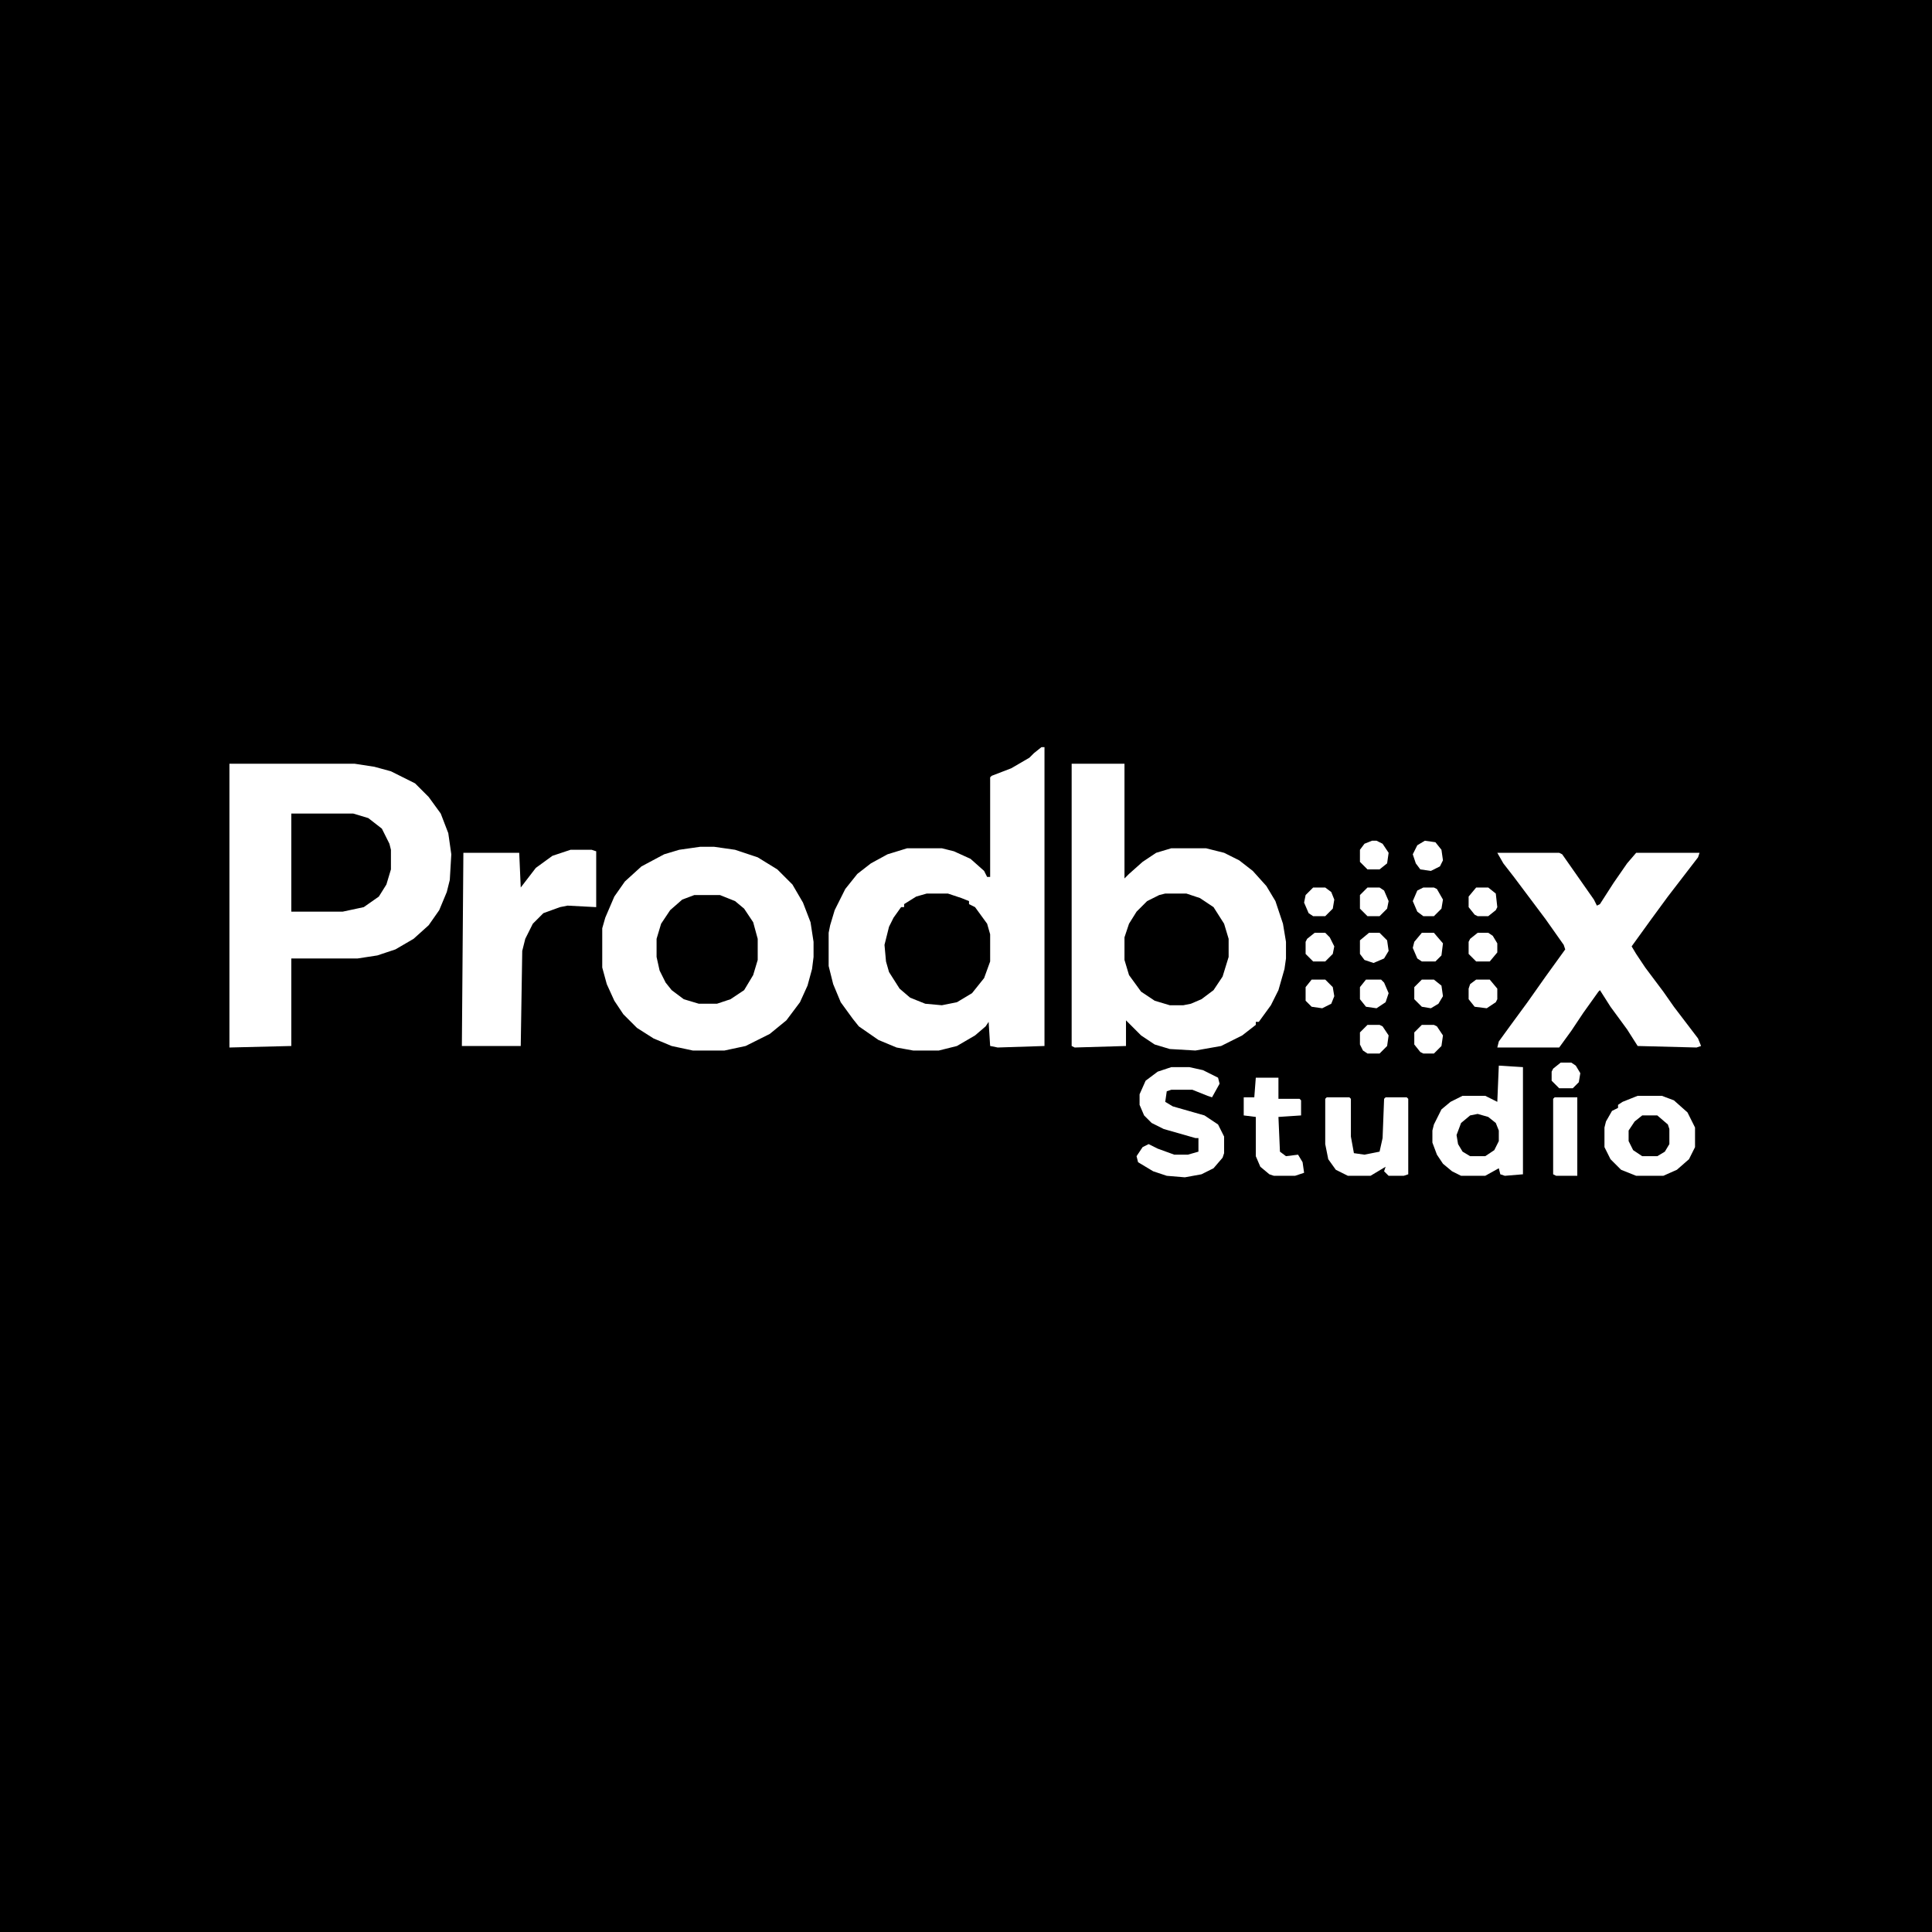
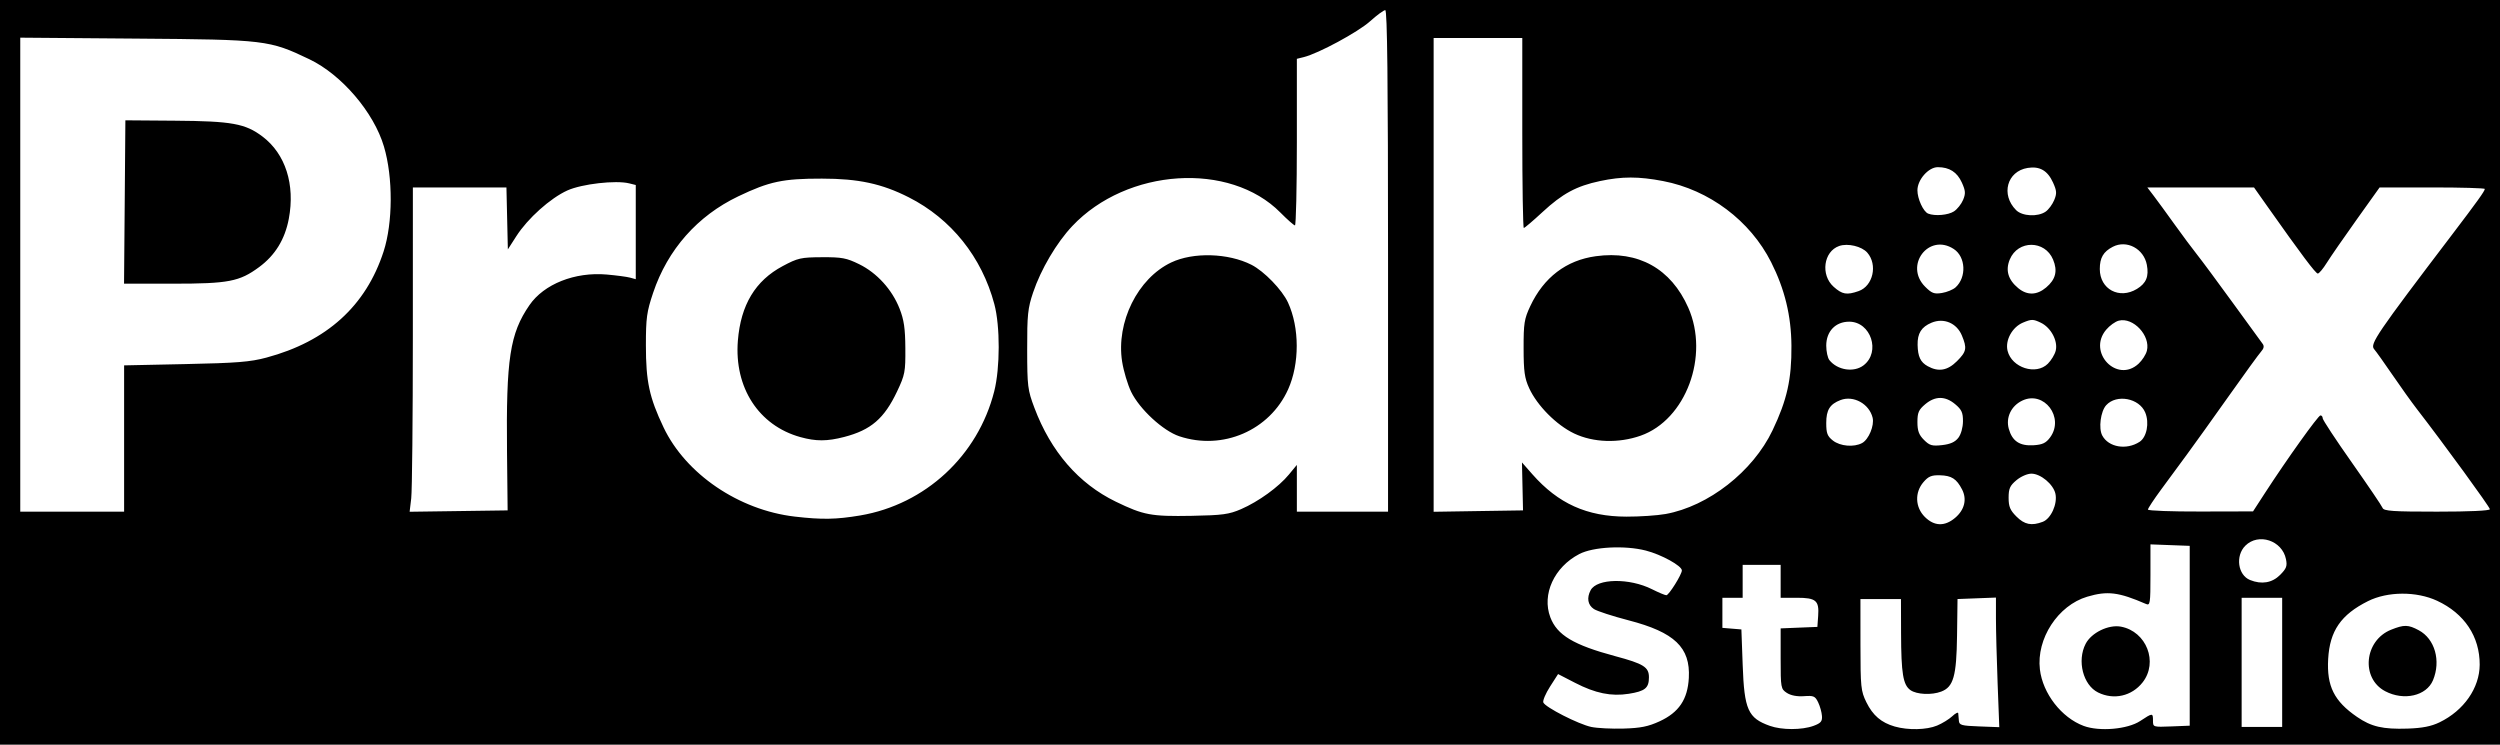
- <svg xmlns="http://www.w3.org/2000/svg" width="1280" height="1280">
-   <path d="M0 0h1280v1280H0Zm690 495-5 4-3 3-12 7-13 5-1 1v66h-2l-2-4-9-8-11-5-8-2h-23l-13 4-11 6-9 7-8 10-7 14-3 10-1 5v22l3 12 5 12 8 11 4 5 13 9 12 5 11 2h17l12-3 12-7 7-6 2-3 1 16 5 1 31-1V495Zm-538 11v188l41-1v-58h44l13-2 12-4 12-7 10-9 7-10 5-12 2-8 1-17-2-14-5-13-8-11-9-9-16-8-11-3-13-2Zm558 0v187l2 1 34-1v-17l10 10 9 6 10 3 17 1 17-3 14-7 9-7v-2h2l8-11 5-10 4-14 1-7v-11l-2-12-5-15-6-10-9-10-9-7-10-5-12-3h-23l-10 3-9 6-9 8-3 3v-76Zm234 51-5 3-3 6 2 6 3 4 7 1 6-3 2-4-1-7-4-5Zm-35 0-5 2-3 4v8l5 5h8l5-4 1-7-4-6-4-2Zm-445 4-14 2-10 3-15 8-11 10-7 10-6 14-2 7v26l3 11 5 11 6 9 9 9 11 7 12 5 14 3h21l14-3 16-8 11-9 9-12 5-11 3-11 1-8v-10l-2-13-5-13-7-12-10-10-13-8-15-5-14-2Zm-86 2-12 4-11 8-10 13-1-23h-37l-1 128h39l1-63 2-8 5-10 7-7 11-4 5-1 19 1v-37l-3-1Zm614 2 4 7 7 9 9 12 12 16 12 17 1 3-13 18-12 17-11 15-8 11-1 4h41l8-11 8-12 10-14 1-1 7 11 11 15 7 11 39 1 3-1-2-5-16-21-7-10-12-16-6-9-3-5 13-18 11-15 10-13 10-13 1-3h-42l-6 7-9 13-9 14-2 1-2-4-14-20-7-10-2-1Zm-122 23-5 5-1 5 3 7 3 2h8l5-5 1-6-2-5-4-3Zm36 0-5 5v9l5 5h8l5-5 1-5-3-7-3-2Zm37 0-4 2-3 7 3 7 4 3h7l5-5 1-6-4-7-2-1Zm35 0-5 6v7l4 5 2 1h7l5-4 1-2-1-9-5-4Zm-107 30-5 4-1 2v8l5 5h8l5-5 1-5-3-6-3-3Zm36 0-6 5v9l3 4 6 2 7-3 3-5-1-7-5-5Zm35 0-5 6-1 4 3 7 3 2h9l4-4 1-8-6-7Zm37 0-5 4-1 2v8l5 5h9l5-6v-6l-3-5-3-2Zm-110 31-4 5v9l4 4 7 1 6-3 2-5-1-6-5-5Zm36 0-4 5v8l4 5 7 1 6-4 2-6-3-7-2-2Zm37 0-5 5v8l5 5 6 1 5-3 3-5-1-7-5-4Zm36 0-4 3-1 3v7l4 5 8 1 6-4 1-2v-7l-5-6Zm-72 30-5 5v8l2 4 3 2h8l5-5 1-7-4-6-2-1Zm36 0-5 5v8l4 5 2 1h7l5-5 1-7-4-6-2-1Zm92 25-5 4-1 2v6l5 5h9l4-4 1-6-3-5-3-2Zm-41 2-1 24-8-4h-15l-8 4-6 5-5 10-1 4v8l3 8 4 6 6 5 6 3h16l9-5 1 4 3 1 12-1v-71Zm-217 1-9 3-8 6-4 9v7l3 7 5 5 8 4 21 6h2v9l-7 2h-9l-11-4-6-3-4 2-4 6 1 4 10 6 9 3 12 1 11-2 8-4 6-7 1-3v-11l-4-8-9-6-21-6-5-3 1-7 3-1h14l10 4 3 1 5-9-1-4-10-5-9-2Zm56 7-1 13h-7v12l8 1v26l3 7 6 5 3 1h14l6-2-1-7-3-5-8 1-4-3-1-23 15-1v-10l-1-1h-14v-14Zm253 12-10 4-3 2v2l-4 2-4 7-1 4v13l4 8 7 7 10 4h18l9-4 8-7 4-8v-13l-5-10-9-8-8-3Zm-206 1-1 1v30l2 10 5 7 8 4h15l10-6-1 3 3 3h10l3-1v-50l-1-1h-14l-1 1-1 26-2 9-10 2-7-1-2-11v-25l-1-1Zm151 0-1 1v50l2 1h14v-52Z" />
-   <path d="M193 539h41l10 3 9 7 5 10 1 4v13l-3 10-5 8-10 7-14 3h-34Zm421 53h14l9 3 5 2v2l4 2 8 11 2 7v18l-4 11-8 10-10 6-10 2-11-1-10-4-7-6-7-11-2-7-1-11 3-12 3-6 5-7h2v-2l8-5Zm158 0h14l9 3 9 6 7 11 3 10v12l-4 13-6 9-8 6-7 3-5 1h-9l-10-3-9-6-8-11-3-10v-15l3-9 5-8 7-7 8-4Zm-312 1h17l10 4 6 5 6 9 3 11v14l-3 10-6 10-9 6-9 3h-12l-10-3-8-6-4-5-4-8-2-9v-12l3-10 6-9 8-7Zm519 145 7 2 5 4 2 5v7l-3 6-6 4h-10l-5-3-3-5-1-6 3-8 6-5Zm109 1h10l7 6 1 3v10l-3 5-5 3h-10l-6-4-3-6v-7l4-6Z" />
+ <svg xmlns="http://www.w3.org/2000/svg" width="987" height="294" viewBox="0 0 987 294">
+   <g>
+     <path d="M 0.00 147.00 L 0.00 0.00 L 493.50 0.00 L 987.00 0.00 L 987.00 147.00 L 987.00 294.00 L 493.50 294.00 L 0.00 294.00 L 0.00 147.00 ZM 655.18 284.79 C662.83,281.27 666.29,276.14 666.75,267.63 C667.40,255.61 661.13,249.62 642.95,244.90 C636.68,243.27 630.53,241.27 629.28,240.45 C626.85,238.86 626.37,236.05 627.99,233.01 C630.50,228.33 643.26,228.13 652.22,232.63 C654.81,233.93 657.36,235.00 657.87,235.00 C658.87,235.00 664.00,226.80 664.00,225.20 C664.00,223.39 655.91,218.93 649.77,217.36 C641.44,215.23 628.99,215.88 623.50,218.74 C613.59,223.89 608.66,234.65 612.06,243.68 C614.72,250.74 621.24,254.64 637.71,259.06 C648.92,262.06 651.00,263.37 651.00,267.40 C651.00,271.64 649.47,272.89 643.03,273.91 C636.11,275.00 629.84,273.72 621.82,269.57 L 615.13 266.12 L 611.96 271.06 C610.22,273.78 609.02,276.60 609.30,277.33 C610.02,279.21 623.19,285.93 628.24,287.00 C630.58,287.49 636.33,287.78 641.00,287.64 C647.68,287.45 650.71,286.84 655.18,284.79 ZM 716.00 286.56 C718.87,285.50 719.47,284.80 719.31,282.66 C719.21,281.22 718.54,278.80 717.81,277.29 C716.63,274.83 716.04,274.57 712.19,274.85 C709.47,275.05 707.00,274.57 705.45,273.56 C703.08,272.00 703.00,271.58 703.00,260.02 L 703.00 248.09 L 710.25 247.79 L 717.50 247.50 L 717.81 243.18 C718.25,237.09 716.97,236.00 709.38,236.00 L 703.00 236.00 L 703.00 229.50 L 703.00 223.00 L 695.50 223.00 L 688.00 223.00 L 688.00 229.50 L 688.00 236.00 L 684.00 236.00 L 680.00 236.00 L 680.00 241.94 L 680.00 247.88 L 683.75 248.19 L 687.50 248.50 L 688.01 262.50 C688.64,280.22 690.10,283.49 698.74,286.57 C703.45,288.25 711.42,288.25 716.00,286.56 ZM 764.77 286.45 C766.81,285.60 769.49,283.95 770.74,282.78 C771.98,281.61 773.05,281.07 773.11,281.58 C773.16,282.08 773.28,283.40 773.36,284.50 C773.49,286.29 774.32,286.53 781.41,286.79 L 789.32 287.09 L 788.66 269.79 C788.30,260.28 788.00,248.77 788.00,244.21 L 788.00 235.92 L 780.41 236.21 L 772.83 236.50 L 772.64 251.00 C772.43,266.96 771.23,271.20 766.39,273.04 C762.62,274.48 756.73,274.20 754.26,272.47 C751.33,270.41 750.59,265.98 750.54,250.00 L 750.50 236.50 L 742.50 236.50 L 734.50 236.50 L 734.51 254.50 C734.52,271.31 734.67,272.81 736.84,277.24 C739.40,282.45 742.73,285.30 748.04,286.83 C753.31,288.34 760.64,288.18 764.77,286.45 ZM 844.95 284.65 C849.87,281.40 850.00,281.39 850.00,284.54 C850.00,287.06 850.07,287.08 857.25,286.79 L 864.50 286.50 L 864.50 251.00 L 864.50 215.50 L 856.75 215.21 L 849.00 214.92 L 849.00 227.06 C849.00,238.26 848.86,239.15 847.25,238.45 C836.42,233.75 832.03,233.21 824.03,235.58 C812.48,239.01 803.91,252.17 805.35,264.28 C806.47,273.78 813.87,283.33 822.63,286.59 C828.83,288.90 839.99,287.93 844.95,284.65 ZM 963.14 285.17 C972.73,280.53 978.94,271.62 978.98,262.43 C979.03,251.31 972.95,242.19 962.16,237.18 C954.03,233.40 942.62,233.46 934.90,237.32 C924.20,242.66 919.79,249.07 919.16,260.16 C918.55,270.89 921.50,276.81 930.55,283.03 C936.20,286.92 940.75,287.97 950.54,287.65 C956.37,287.45 959.83,286.77 963.14,285.17 ZM 901.00 261.50 L 901.00 236.00 L 893.00 236.00 L 885.00 236.00 L 885.00 261.50 L 885.00 287.00 L 893.00 287.00 L 901.00 287.00 L 901.00 261.50 ZM 900.16 227.00 C902.69,224.46 903.06,223.49 902.50,220.75 C901.02,213.37 891.63,210.27 886.45,215.45 C882.45,219.46 883.50,227.05 888.32,228.99 C892.88,230.83 897.02,230.13 900.16,227.00 ZM 771.85 204.47 C775.60,201.32 776.63,197.13 774.63,193.25 C772.44,189.02 770.48,187.76 765.89,187.64 C762.58,187.55 761.34,188.06 759.40,190.32 C755.87,194.42 756.09,200.25 759.92,204.08 C763.63,207.78 767.76,207.92 771.85,204.47 ZM 806.48 206.01 C809.73,204.77 812.36,198.93 811.48,194.92 C810.67,191.20 805.64,187.00 802.00,187.00 C800.40,187.00 797.81,188.13 796.08,189.59 C793.51,191.75 793.00,192.90 793.00,196.51 C793.00,200.02 793.59,201.43 796.08,203.92 C799.28,207.13 802.06,207.69 806.48,206.01 ZM 339.62 203.50 C365.33,199.14 386.09,179.91 392.52,154.50 C394.86,145.27 394.88,128.77 392.57,120.09 C387.62,101.48 375.52,86.38 358.80,77.91 C348.15,72.51 338.95,70.53 324.50,70.52 C309.14,70.50 303.74,71.64 291.50,77.50 C275.33,85.23 263.60,98.52 257.86,115.58 C255.33,123.11 255.00,125.52 255.00,136.34 C255.00,150.64 256.36,156.94 261.98,168.75 C270.74,187.14 291.69,201.38 313.76,203.95 C324.50,205.20 330.13,205.10 339.62,203.50 ZM 490.00 201.00 C496.89,198.00 504.81,192.27 508.88,187.33 L 512.00 183.54 L 512.00 192.77 L 512.00 202.00 L 530.00 202.00 L 548.00 202.00 L 548.00 103.00 C548.00,31.50 547.69,4.00 546.90,4.00 C546.29,4.00 543.58,5.99 540.88,8.42 C536.17,12.66 520.52,21.11 514.75,22.54 L 512.00 23.22 L 512.00 56.11 C512.00,74.20 511.66,88.99 511.25,88.99 C510.84,88.98 508.25,86.70 505.50,83.92 C485.53,63.72 444.95,66.35 423.34,89.25 C417.16,95.79 410.94,106.33 407.86,115.50 C405.78,121.68 405.50,124.32 405.53,138.00 C405.55,152.53 405.73,153.97 408.38,161.00 C414.88,178.29 425.85,190.94 440.50,198.05 C451.52,203.39 454.47,203.94 470.50,203.65 C482.71,203.42 485.20,203.08 490.00,201.00 ZM 657.57 202.93 C674.48,199.88 692.05,186.15 699.79,169.92 C705.53,157.90 707.36,149.70 707.26,136.50 C707.17,124.66 704.62,114.16 699.24,103.50 C690.96,87.10 674.80,74.97 656.58,71.48 C646.90,69.63 640.41,69.63 631.69,71.48 C622.36,73.46 616.88,76.41 608.95,83.75 C605.24,87.19 601.93,90.00 601.60,90.00 C601.27,90.00 601.00,73.12 601.00,52.50 L 601.00 15.00 L 583.50 15.00 L 566.00 15.00 L 566.00 108.52 L 566.00 202.05 L 583.64 201.77 L 601.29 201.50 L 601.08 192.04 L 600.87 182.57 L 604.96 187.22 C615.18,198.82 626.49,203.93 642.07,203.97 C647.33,203.99 654.30,203.52 657.57,202.93 ZM 49.00 173.12 L 49.00 144.25 L 73.25 143.74 C93.50,143.32 98.77,142.90 105.19,141.18 C129.00,134.79 144.47,120.78 151.44,99.30 C155.13,87.93 155.20,70.04 151.59,57.87 C147.60,44.36 134.87,29.47 122.12,23.38 C106.28,15.81 104.91,15.64 53.75,15.24 L 8.00 14.87 L 8.00 108.44 L 8.00 202.00 L 28.50 202.00 L 49.00 202.00 L 49.00 173.12 ZM 200.17 178.50 C199.79,141.58 201.30,131.70 209.02,120.48 C214.75,112.14 226.96,107.30 239.50,108.38 C243.35,108.72 247.51,109.27 248.75,109.61 L 251.00 110.23 L 251.00 91.64 L 251.00 73.04 L 248.44 72.40 C243.16,71.07 229.71,72.61 224.00,75.19 C217.27,78.23 208.34,86.24 203.85,93.24 L 200.50 98.46 L 200.22 86.23 L 199.94 74.00 L 181.47 74.00 L 163.00 74.00 L 162.99 132.75 C162.99,165.06 162.70,193.87 162.35,196.77 L 161.72 202.04 L 181.06 201.77 L 200.41 201.50 L 200.17 178.50 ZM 894.17 194.70 C902.84,181.33 915.23,164.00 916.12,164.00 C916.60,164.00 917.00,164.51 917.00,165.14 C917.00,165.77 922.19,173.65 928.54,182.66 C934.88,191.67 940.33,199.70 940.64,200.52 C941.12,201.76 944.56,202.00 962.11,202.00 C974.99,202.00 983.00,201.63 983.00,201.03 C983.00,200.17 964.84,175.24 954.20,161.50 C952.08,158.75 947.73,152.68 944.54,148.00 C941.35,143.32 938.09,138.75 937.29,137.83 C935.56,135.84 938.36,131.72 968.02,92.71 C978.05,79.52 981.00,75.41 981.00,74.60 C981.00,74.27 971.66,74.00 960.24,74.00 L 939.47 74.00 L 930.37 86.75 C925.36,93.76 920.08,101.41 918.62,103.75 C917.17,106.09 915.57,108.00 915.07,108.00 C914.22,108.00 908.52,100.40 895.19,81.52 L 889.88 74.00 L 868.82 74.00 L 847.76 74.00 L 850.31 77.34 C851.71,79.18 855.41,84.24 858.52,88.59 C861.64,92.94 865.63,98.30 867.39,100.50 C869.15,102.70 875.48,111.25 881.47,119.50 C887.45,127.75 892.78,135.07 893.31,135.77 C893.96,136.63 893.77,137.60 892.71,138.77 C891.85,139.72 886.05,147.70 879.83,156.50 C873.60,165.30 866.25,175.56 863.50,179.29 C860.75,183.03 856.14,189.29 853.25,193.22 C850.36,197.14 848.00,200.72 848.00,201.18 C848.00,201.63 857.34,201.98 868.75,201.95 L 889.50 201.90 L 894.17 194.70 ZM 844.70 174.44 C847.54,172.60 848.64,166.95 846.94,162.86 C844.58,157.17 835.59,155.49 831.52,159.98 C829.32,162.41 828.45,169.10 829.97,171.94 C832.46,176.60 839.52,177.79 844.70,174.44 ZM 735.15 174.92 C737.76,173.52 740.06,167.99 739.31,164.91 C737.97,159.42 731.76,156.00 726.65,157.94 C722.43,159.55 721.00,161.84 721.00,167.00 C721.00,171.05 721.43,172.20 723.63,173.93 C726.51,176.19 731.91,176.65 735.15,174.92 ZM 773.15 172.85 C774.21,171.47 774.96,168.79 774.98,166.34 C775.00,162.91 774.46,161.72 771.92,159.59 C767.99,156.28 764.01,156.28 760.08,159.59 C757.49,161.77 757.00,162.89 757.00,166.63 C757.00,170.09 757.58,171.67 759.58,173.67 C761.81,175.90 762.77,176.17 766.74,175.73 C769.99,175.36 771.86,174.52 773.15,172.85 ZM 809.35 172.74 C815.20,164.88 806.98,154.00 798.34,158.18 C794.00,160.27 791.84,164.83 793.06,169.27 C794.42,174.17 797.39,176.14 802.90,175.78 C806.35,175.56 807.74,174.91 809.35,172.74 ZM 735.75 144.22 C742.58,138.96 738.63,127.00 730.06,127.00 C724.66,127.00 721.00,130.82 721.00,136.45 C721.00,138.74 721.56,141.32 722.25,142.18 C725.44,146.18 731.93,147.16 735.75,144.22 ZM 772.60 142.60 C776.40,138.80 776.65,137.49 774.54,132.43 C772.49,127.53 767.40,125.39 762.58,127.40 C758.56,129.08 756.97,131.61 757.07,136.18 C757.17,140.81 758.21,143.00 761.05,144.57 C765.30,146.93 768.89,146.31 772.60,142.60 ZM 808.50 143.59 C809.83,142.26 811.22,139.96 811.59,138.48 C812.56,134.64 809.73,129.32 805.70,127.40 C802.69,125.96 802.04,125.96 798.66,127.37 C794.41,129.15 791.56,134.38 792.59,138.51 C794.27,145.21 803.83,148.26 808.50,143.59 ZM 844.31 143.59 C845.75,142.26 847.22,139.96 847.59,138.48 C849.09,132.53 842.21,125.16 836.51,126.59 C835.12,126.93 832.87,128.55 831.50,130.19 C823.99,139.11 835.81,151.47 844.31,143.59 ZM 733.77 114.93 C739.47,112.94 741.38,104.55 737.22,99.76 C735.04,97.25 729.50,95.93 726.10,97.12 C719.94,99.26 718.68,108.54 723.92,113.22 C727.31,116.25 729.10,116.56 733.77,114.93 ZM 772.06 113.45 C776.46,109.46 776.09,101.41 771.35,98.31 C761.49,91.85 751.65,104.81 760.05,113.20 C762.65,115.80 763.61,116.16 766.67,115.67 C768.64,115.35 771.06,114.35 772.06,113.45 ZM 807.81 113.50 C811.59,110.32 812.43,106.96 810.55,102.47 C807.33,94.75 796.69,94.71 793.47,102.42 C791.69,106.68 792.79,110.45 796.78,113.75 C800.33,116.68 804.14,116.60 807.81,113.50 ZM 843.66 114.07 C847.33,111.83 848.44,109.14 847.58,104.57 C846.38,98.18 839.63,94.59 834.14,97.43 C830.41,99.35 829.00,101.77 829.00,106.21 C829.00,114.19 836.69,118.31 843.66,114.07 ZM 771.43 83.45 C772.73,82.60 774.35,80.56 775.03,78.92 C776.08,76.40 776.00,75.32 774.54,72.08 C772.67,67.95 769.63,66.00 765.04,66.00 C761.37,66.00 757.00,70.95 757.00,75.13 C757.00,78.50 759.33,83.57 761.23,84.33 C763.88,85.40 769.16,84.94 771.43,83.45 ZM 807.64 83.54 C808.79,82.74 810.30,80.70 811.00,79.00 C812.08,76.38 812.02,75.36 810.54,72.08 C808.39,67.33 805.27,65.53 800.51,66.30 C792.36,67.63 789.84,76.84 795.96,82.96 C798.40,85.40 804.55,85.70 807.64,83.54 ZM 828.32 273.39 C822.40,270.47 819.95,260.87 823.41,254.18 C825.68,249.78 832.45,246.49 837.34,247.40 C847.44,249.30 852.16,261.45 845.89,269.42 C841.62,274.84 834.52,276.45 828.32,273.39 ZM 941.67 272.89 C931.97,267.78 933.41,252.85 944.01,248.61 C949.16,246.55 950.76,246.59 954.94,248.83 C961.29,252.24 963.75,260.88 960.54,268.57 C957.96,274.74 949.05,276.78 941.67,272.89 ZM 316.00 172.57 C299.55,168.01 289.83,153.02 291.31,134.50 C292.45,120.37 298.19,110.82 309.02,105.05 C315.00,101.86 316.20,101.59 324.50,101.55 C332.39,101.51 334.20,101.85 339.21,104.31 C346.22,107.75 352.19,114.32 355.15,121.85 C356.89,126.29 357.38,129.65 357.43,137.50 C357.50,146.81 357.27,147.98 354.19,154.50 C349.10,165.25 343.87,169.76 333.29,172.51 C326.56,174.26 322.15,174.28 316.00,172.57 ZM 465.60 172.24 C459.18,170.11 449.88,161.52 446.57,154.68 C445.20,151.83 443.59,146.46 443.01,142.74 C440.59,127.20 449.16,109.90 462.40,103.62 C471.09,99.49 484.90,99.89 494.06,104.53 C499.06,107.07 506.18,114.41 508.50,119.44 C513.08,129.36 513.10,143.61 508.55,153.72 C501.25,169.95 482.72,177.94 465.60,172.24 ZM 621.50 171.15 C614.48,167.81 606.87,160.14 603.70,153.22 C601.91,149.30 601.53,146.62 601.52,137.50 C601.50,127.68 601.78,125.90 604.14,120.88 C609.47,109.51 618.35,102.75 630.04,101.15 C646.80,98.85 659.71,106.04 666.53,121.47 C674.96,140.53 665.58,165.73 647.72,172.01 C639.01,175.07 629.06,174.74 621.50,171.15 ZM 49.24 79.75 L 49.50 47.50 L 69.00 47.65 C91.55,47.82 96.85,48.78 103.65,53.92 C112.71,60.77 116.57,72.86 114.02,86.38 C112.49,94.49 108.63,100.78 102.30,105.45 C94.55,111.17 90.23,112.00 68.30,112.00 L 48.97 112.00 L 49.24 79.75 Z" fill="rgba(0,0,0,1)" />
+   </g>
</svg>
